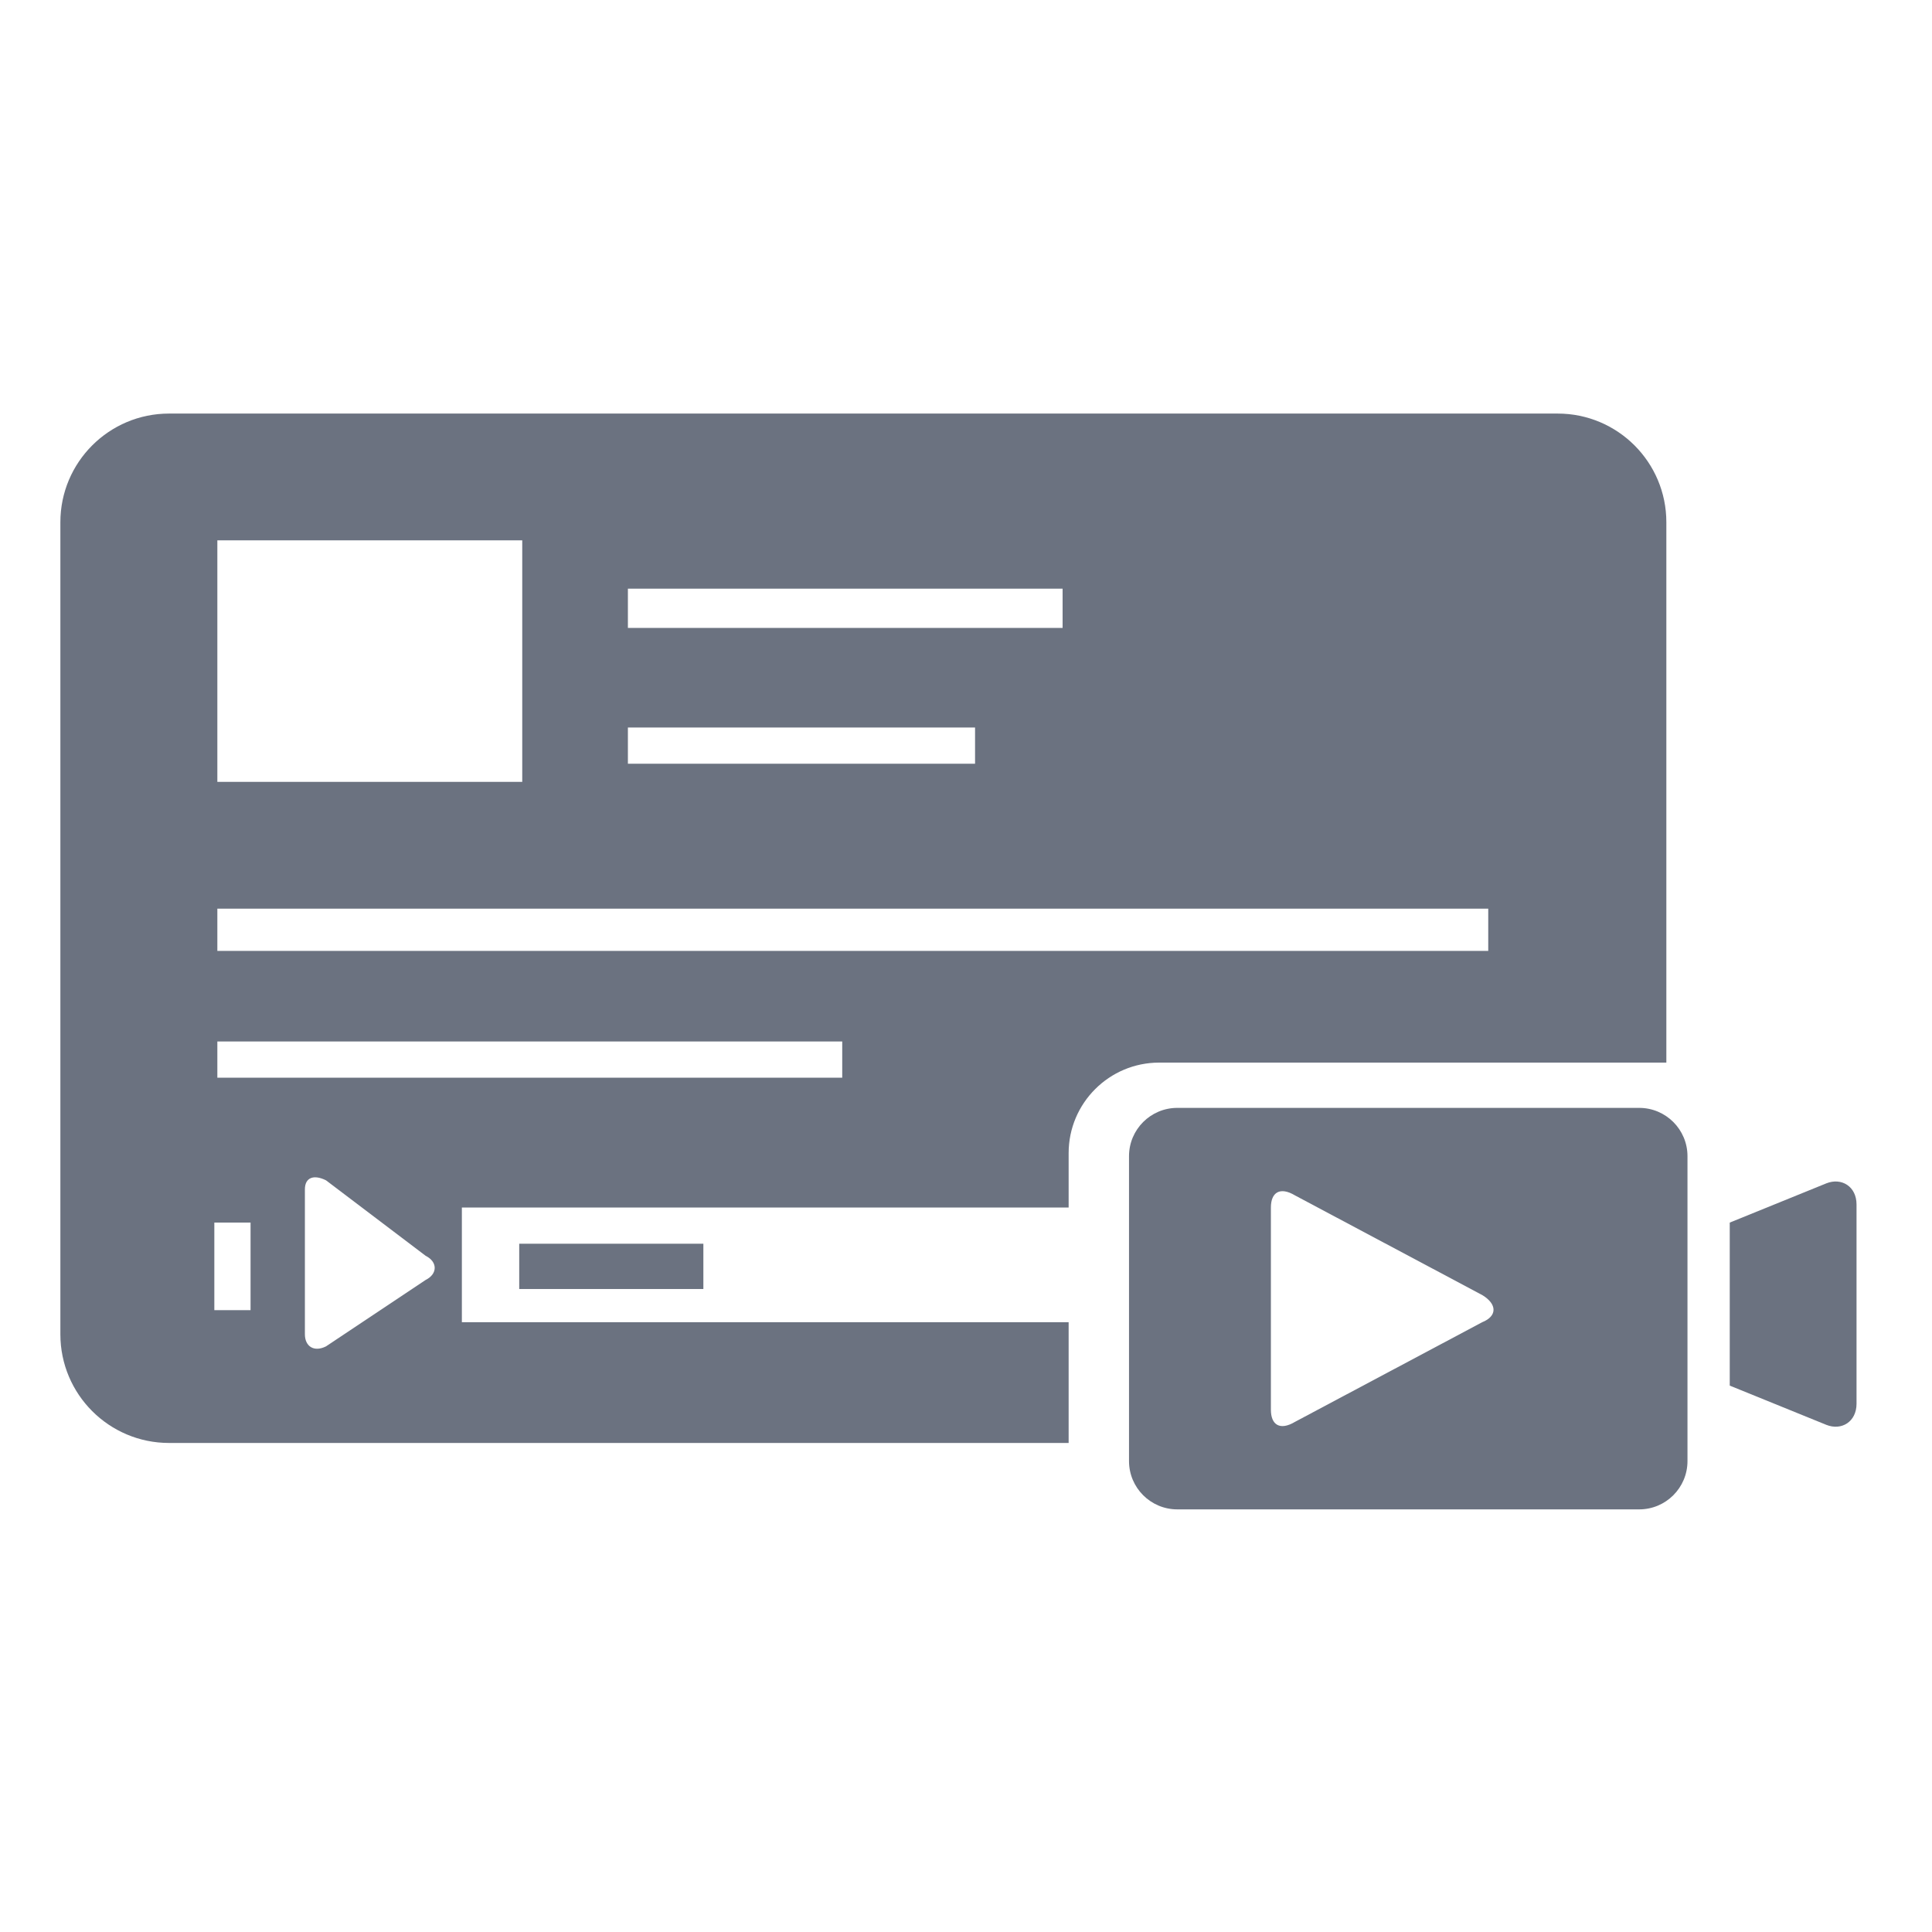
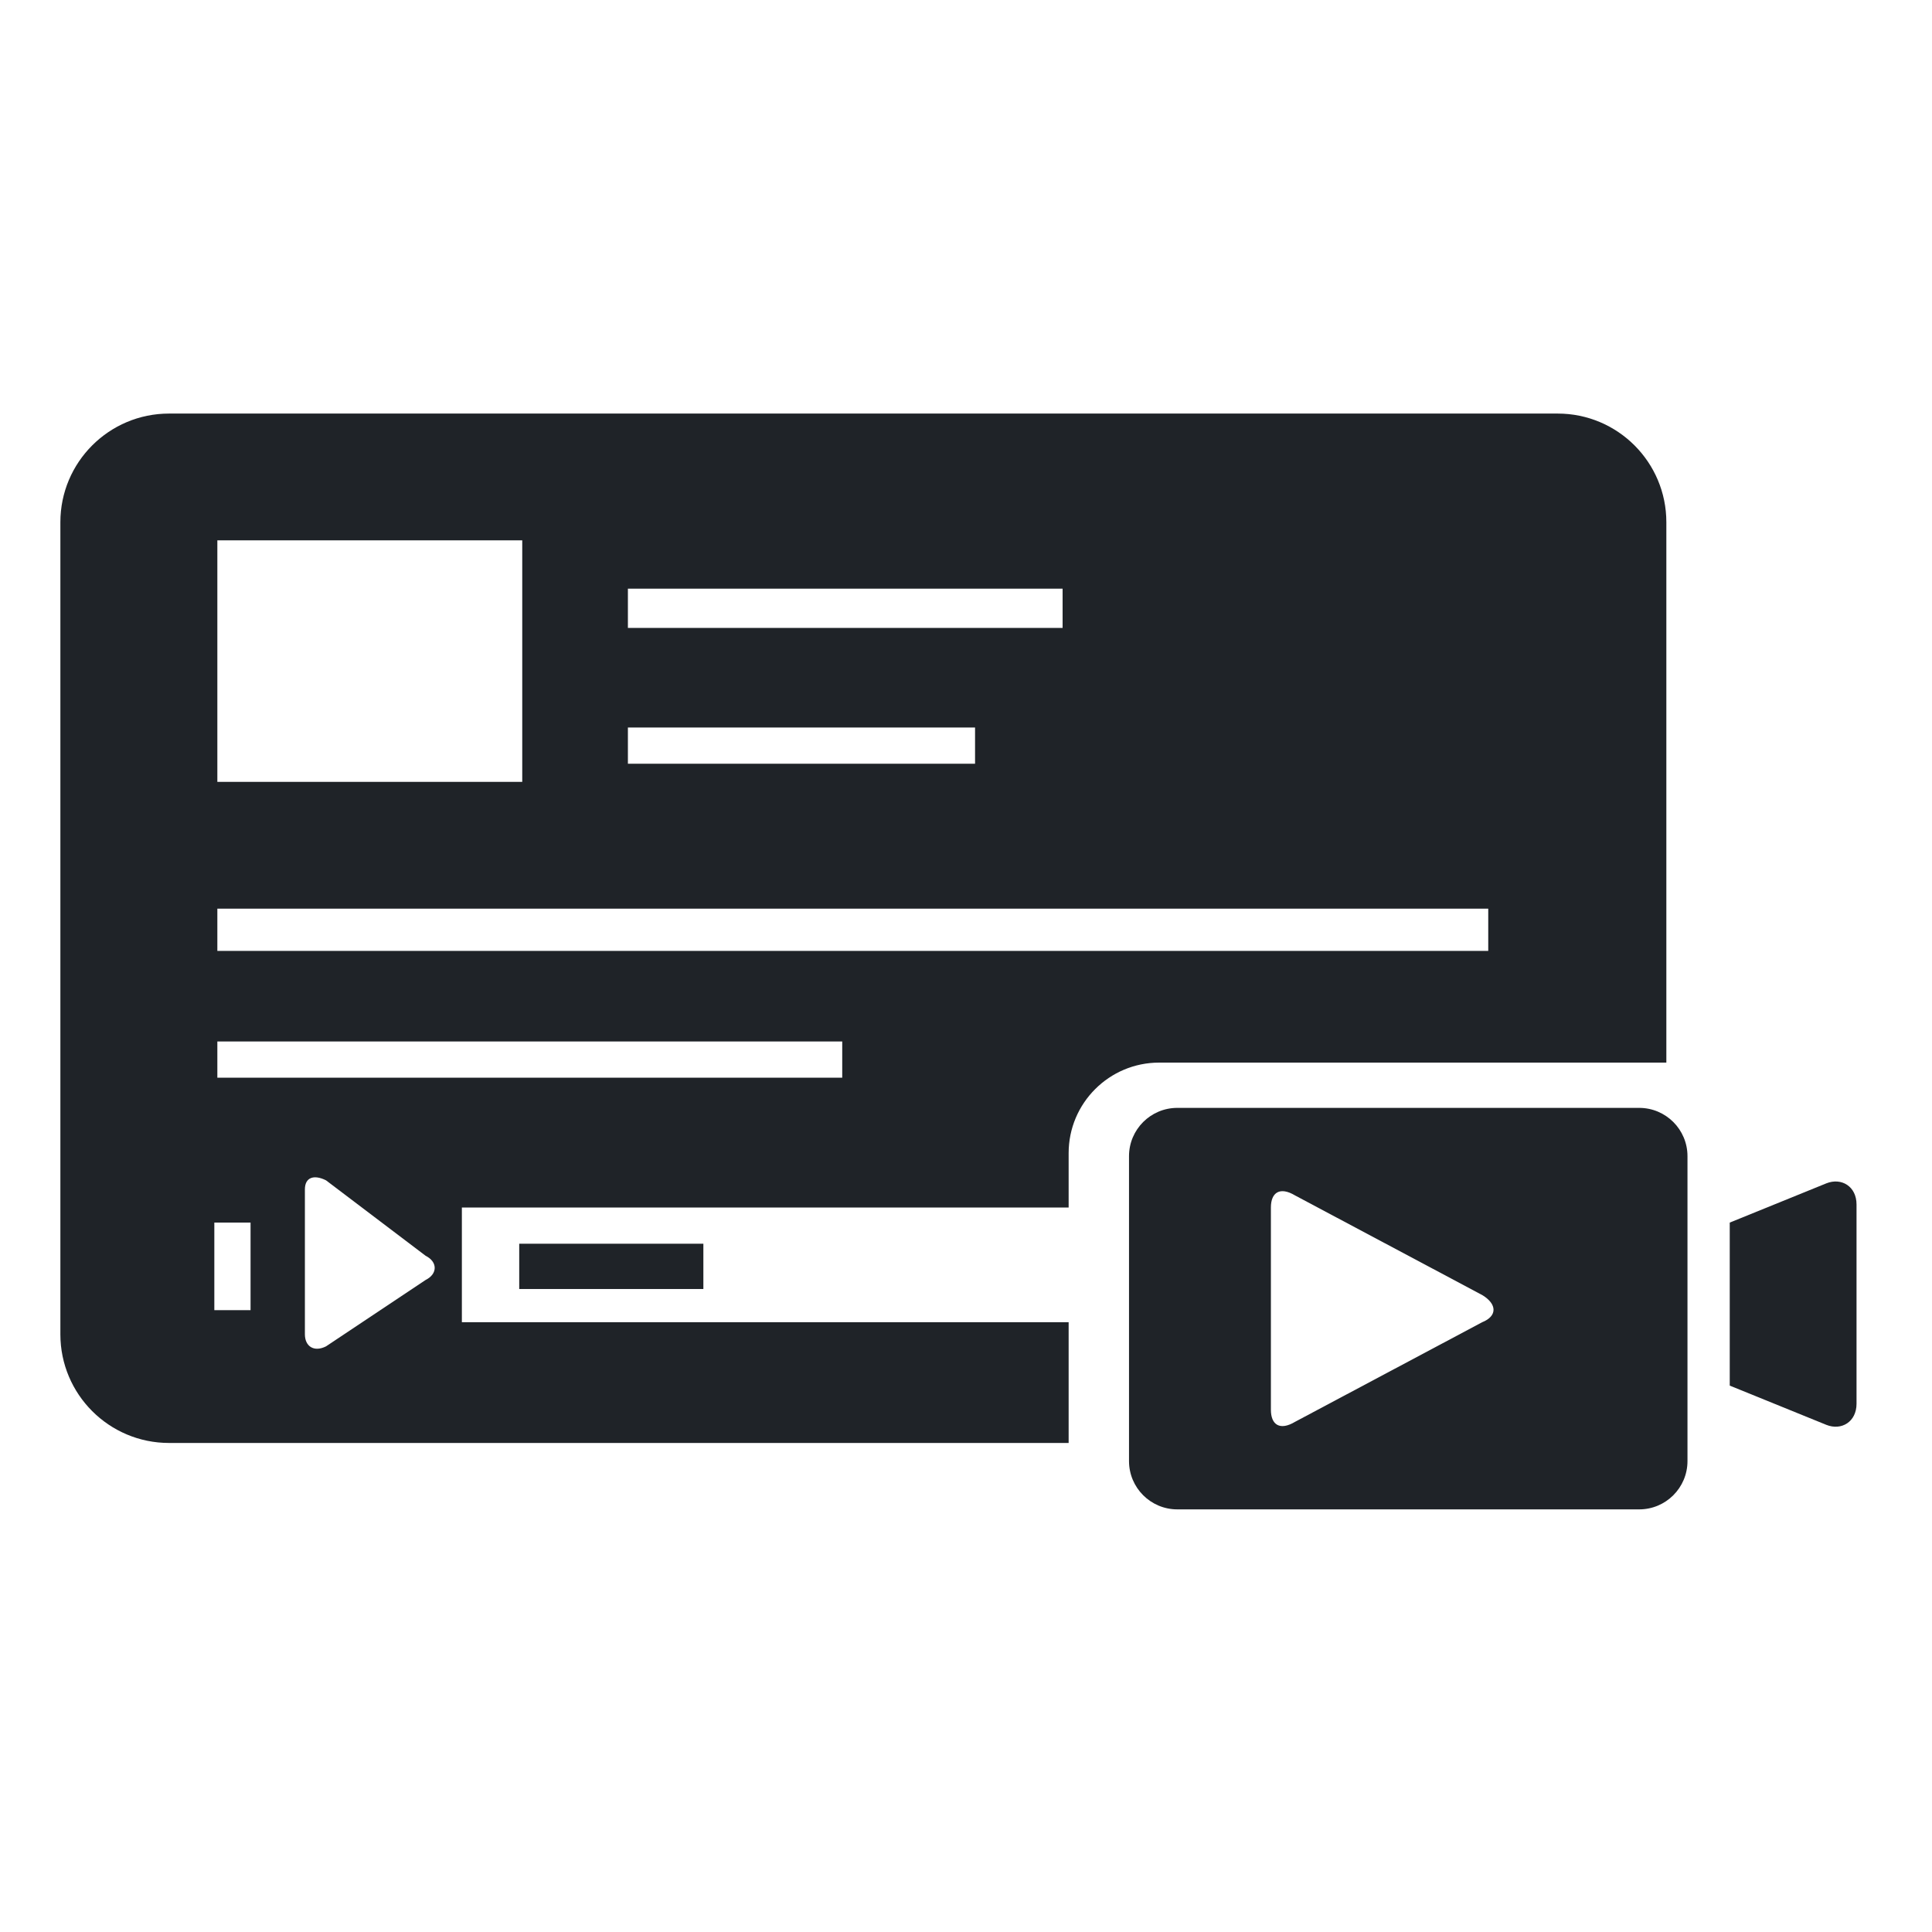
- <svg xmlns="http://www.w3.org/2000/svg" viewBox="0 0 64 64" color="#6b7280">
+ <svg xmlns="http://www.w3.org/2000/svg" viewBox="0 0 64 64" color="#1f2328">
+   <style>:root{color:#1f2328}@media(prefers-color-scheme:dark){:root{color:#f0f6fc}}</style>
  <path fill="currentColor" fill-rule="evenodd" d="M5.6 13.7h46a3.6 3.6 0 0 1 3.6 3.6v17.9H38.4a3 3 0 0 0-3 3V40H15.3v3.8h20.1v4H5.6A3.6 3.6 0 0 1 2 44.2V17.3a3.6 3.6 0 0 1 3.6-3.6Zm1.6 4.2v8h10.1v-8Zm13.6 1.6v1.3h14.4v-1.3Zm0 4.6v1.2h11.5v-1.2ZM7.2 30.1v1.4h42.1v-1.4Zm0 4.4v1.2h20.7v-1.2Zm-.1 6v2.9h1.2v-2.9Zm3-1.1v4.8c0 .4.3.6.7.4l3.3-2.2c.4-.2.4-.6 0-.8l-3.3-2.5c-.4-.2-.7-.1-.7.3Z" />
  <path fill="currentColor" d="M17.2 41.2h6.1v1.5h-6.1Z" />
  <path fill="currentColor" fill-rule="evenodd" d="M39 36.7h15.3a1.6 1.6 0 0 1 1.6 1.6v10.1a1.6 1.6 0 0 1-1.6 1.6H39a1.6 1.6 0 0 1-1.6-1.6V38.3a1.6 1.6 0 0 1 1.6-1.6Zm3.1 3.3v6.7c0 .5.3.7.8.4l6.2-3.3c.5-.2.5-.6 0-.9l-6.2-3.3c-.5-.3-.8-.1-.8.4Z" />
  <path fill="currentColor" d="m57.3 40.5 3.2-1.3c.5-.2 1 .1 1 .7v6.6c0 .6-.5.9-1 .7l-3.2-1.3Z" />
</svg>
